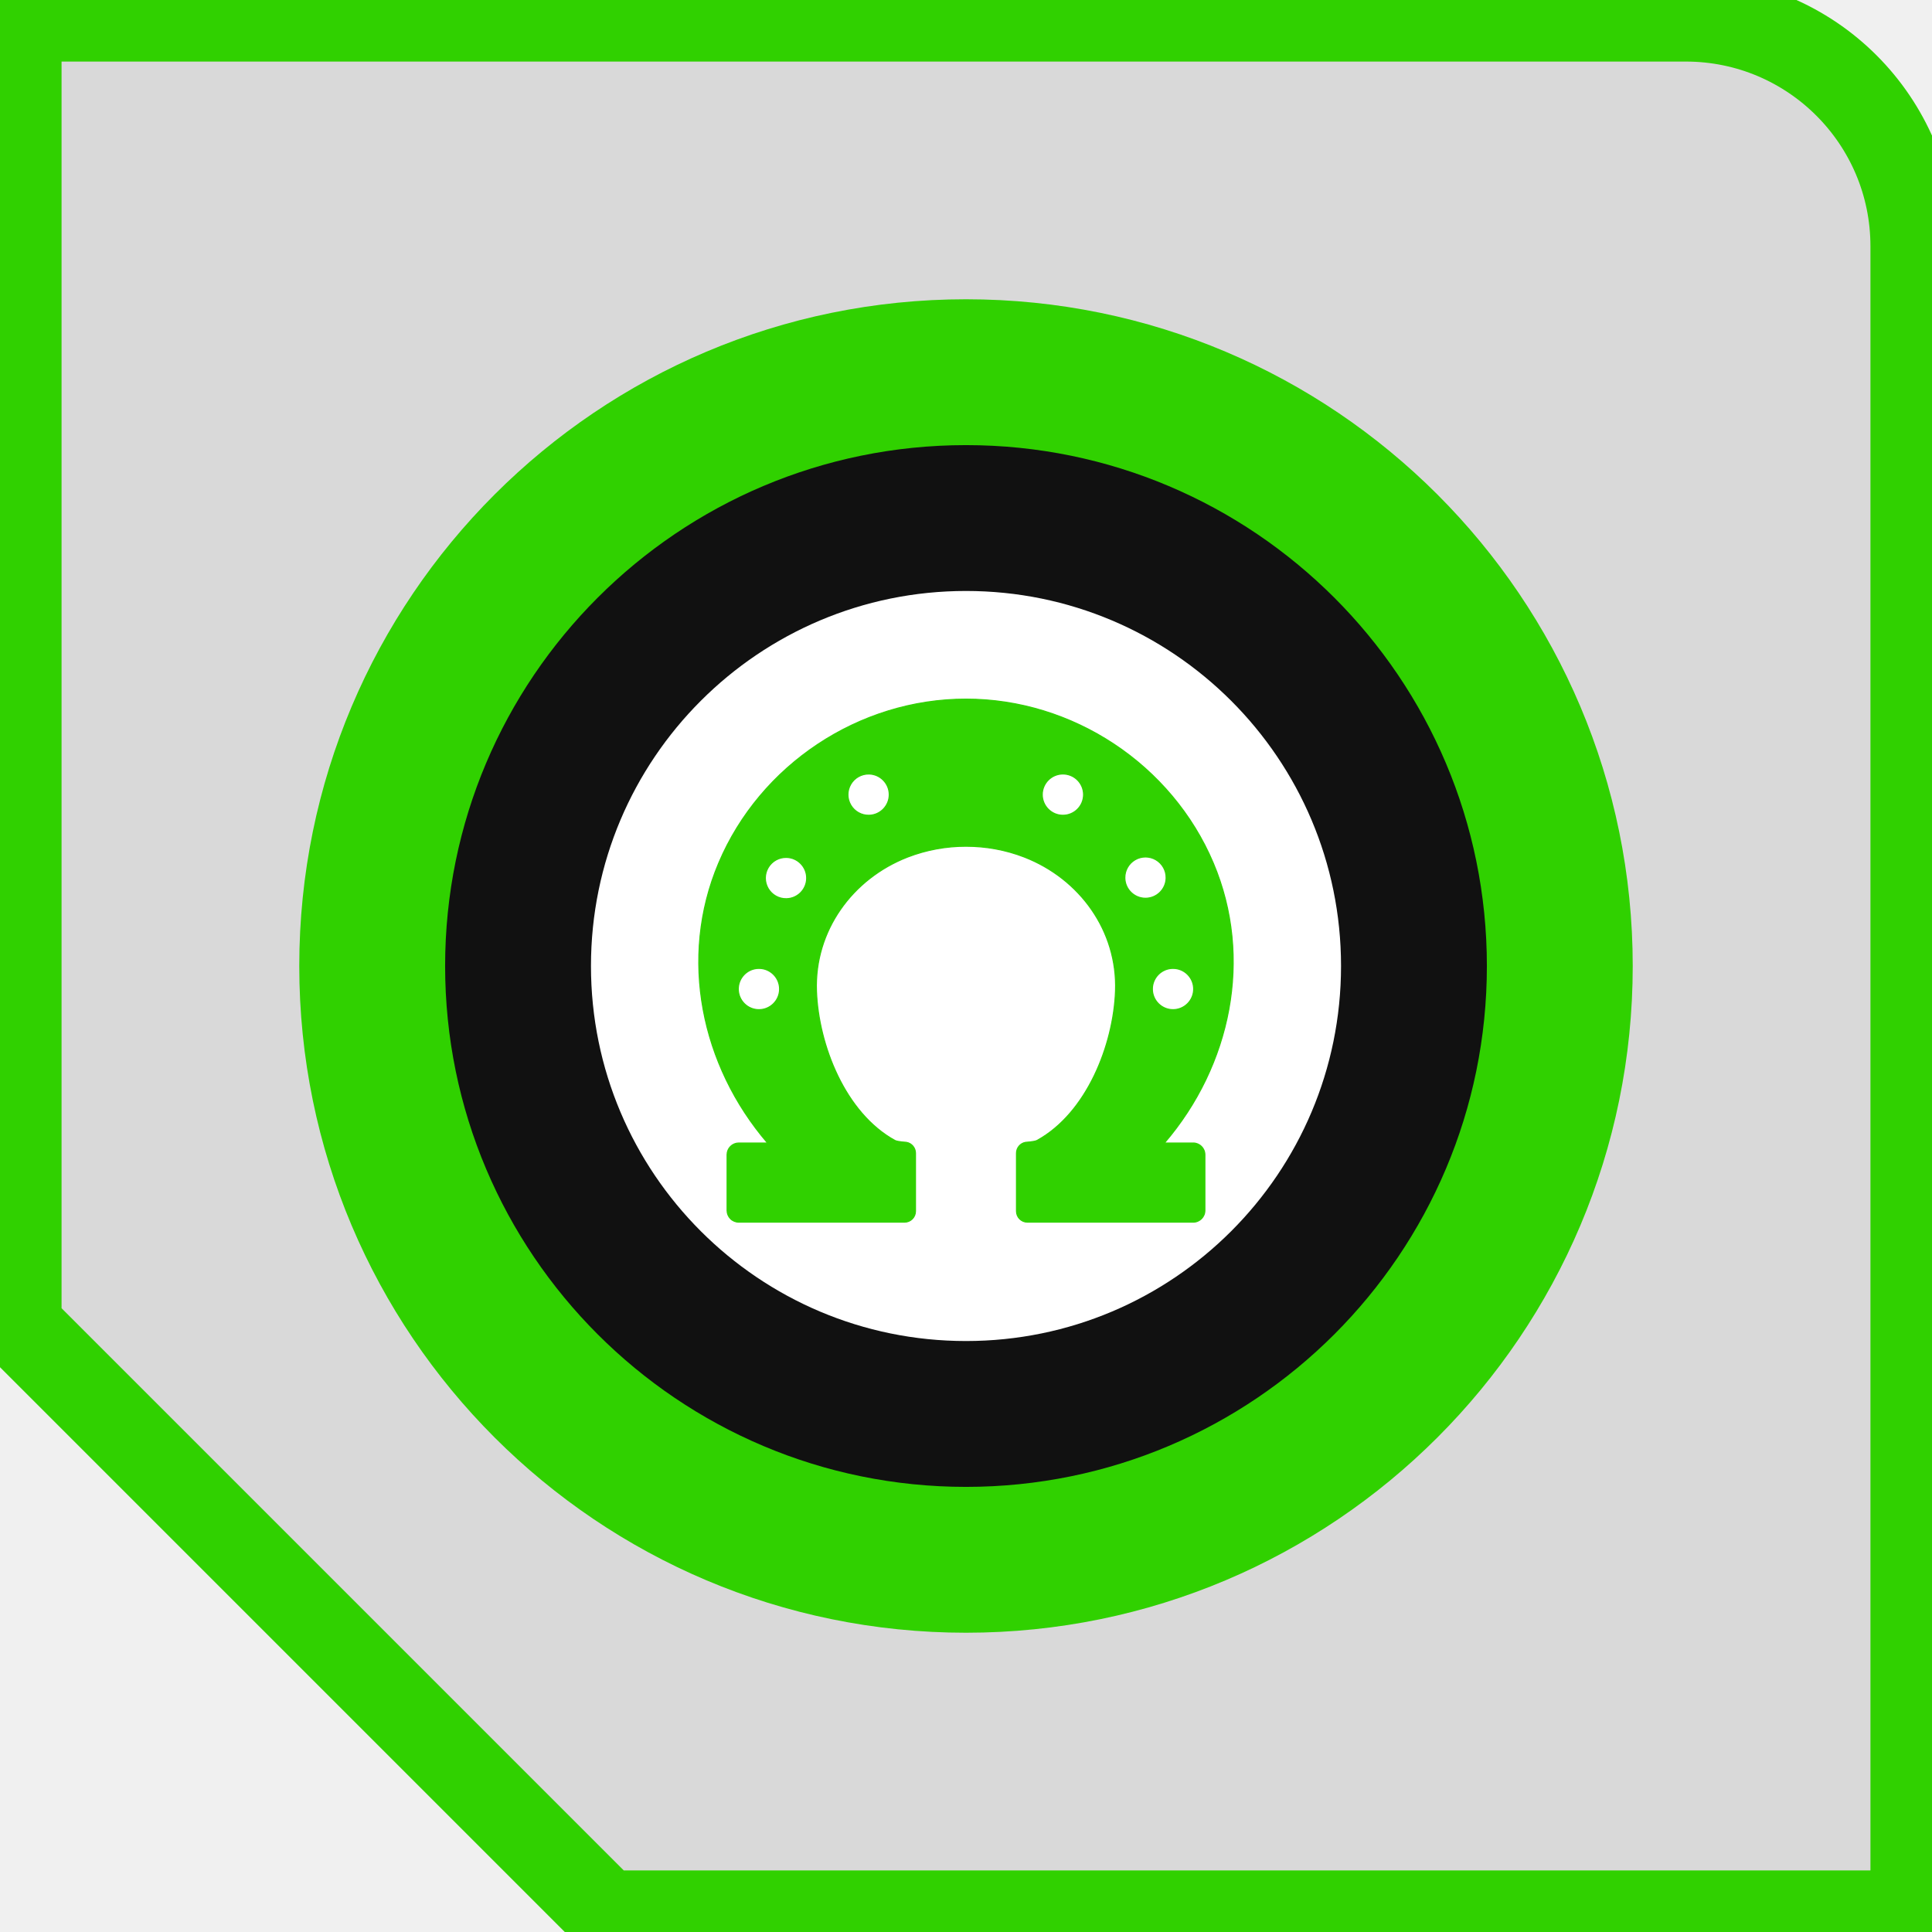
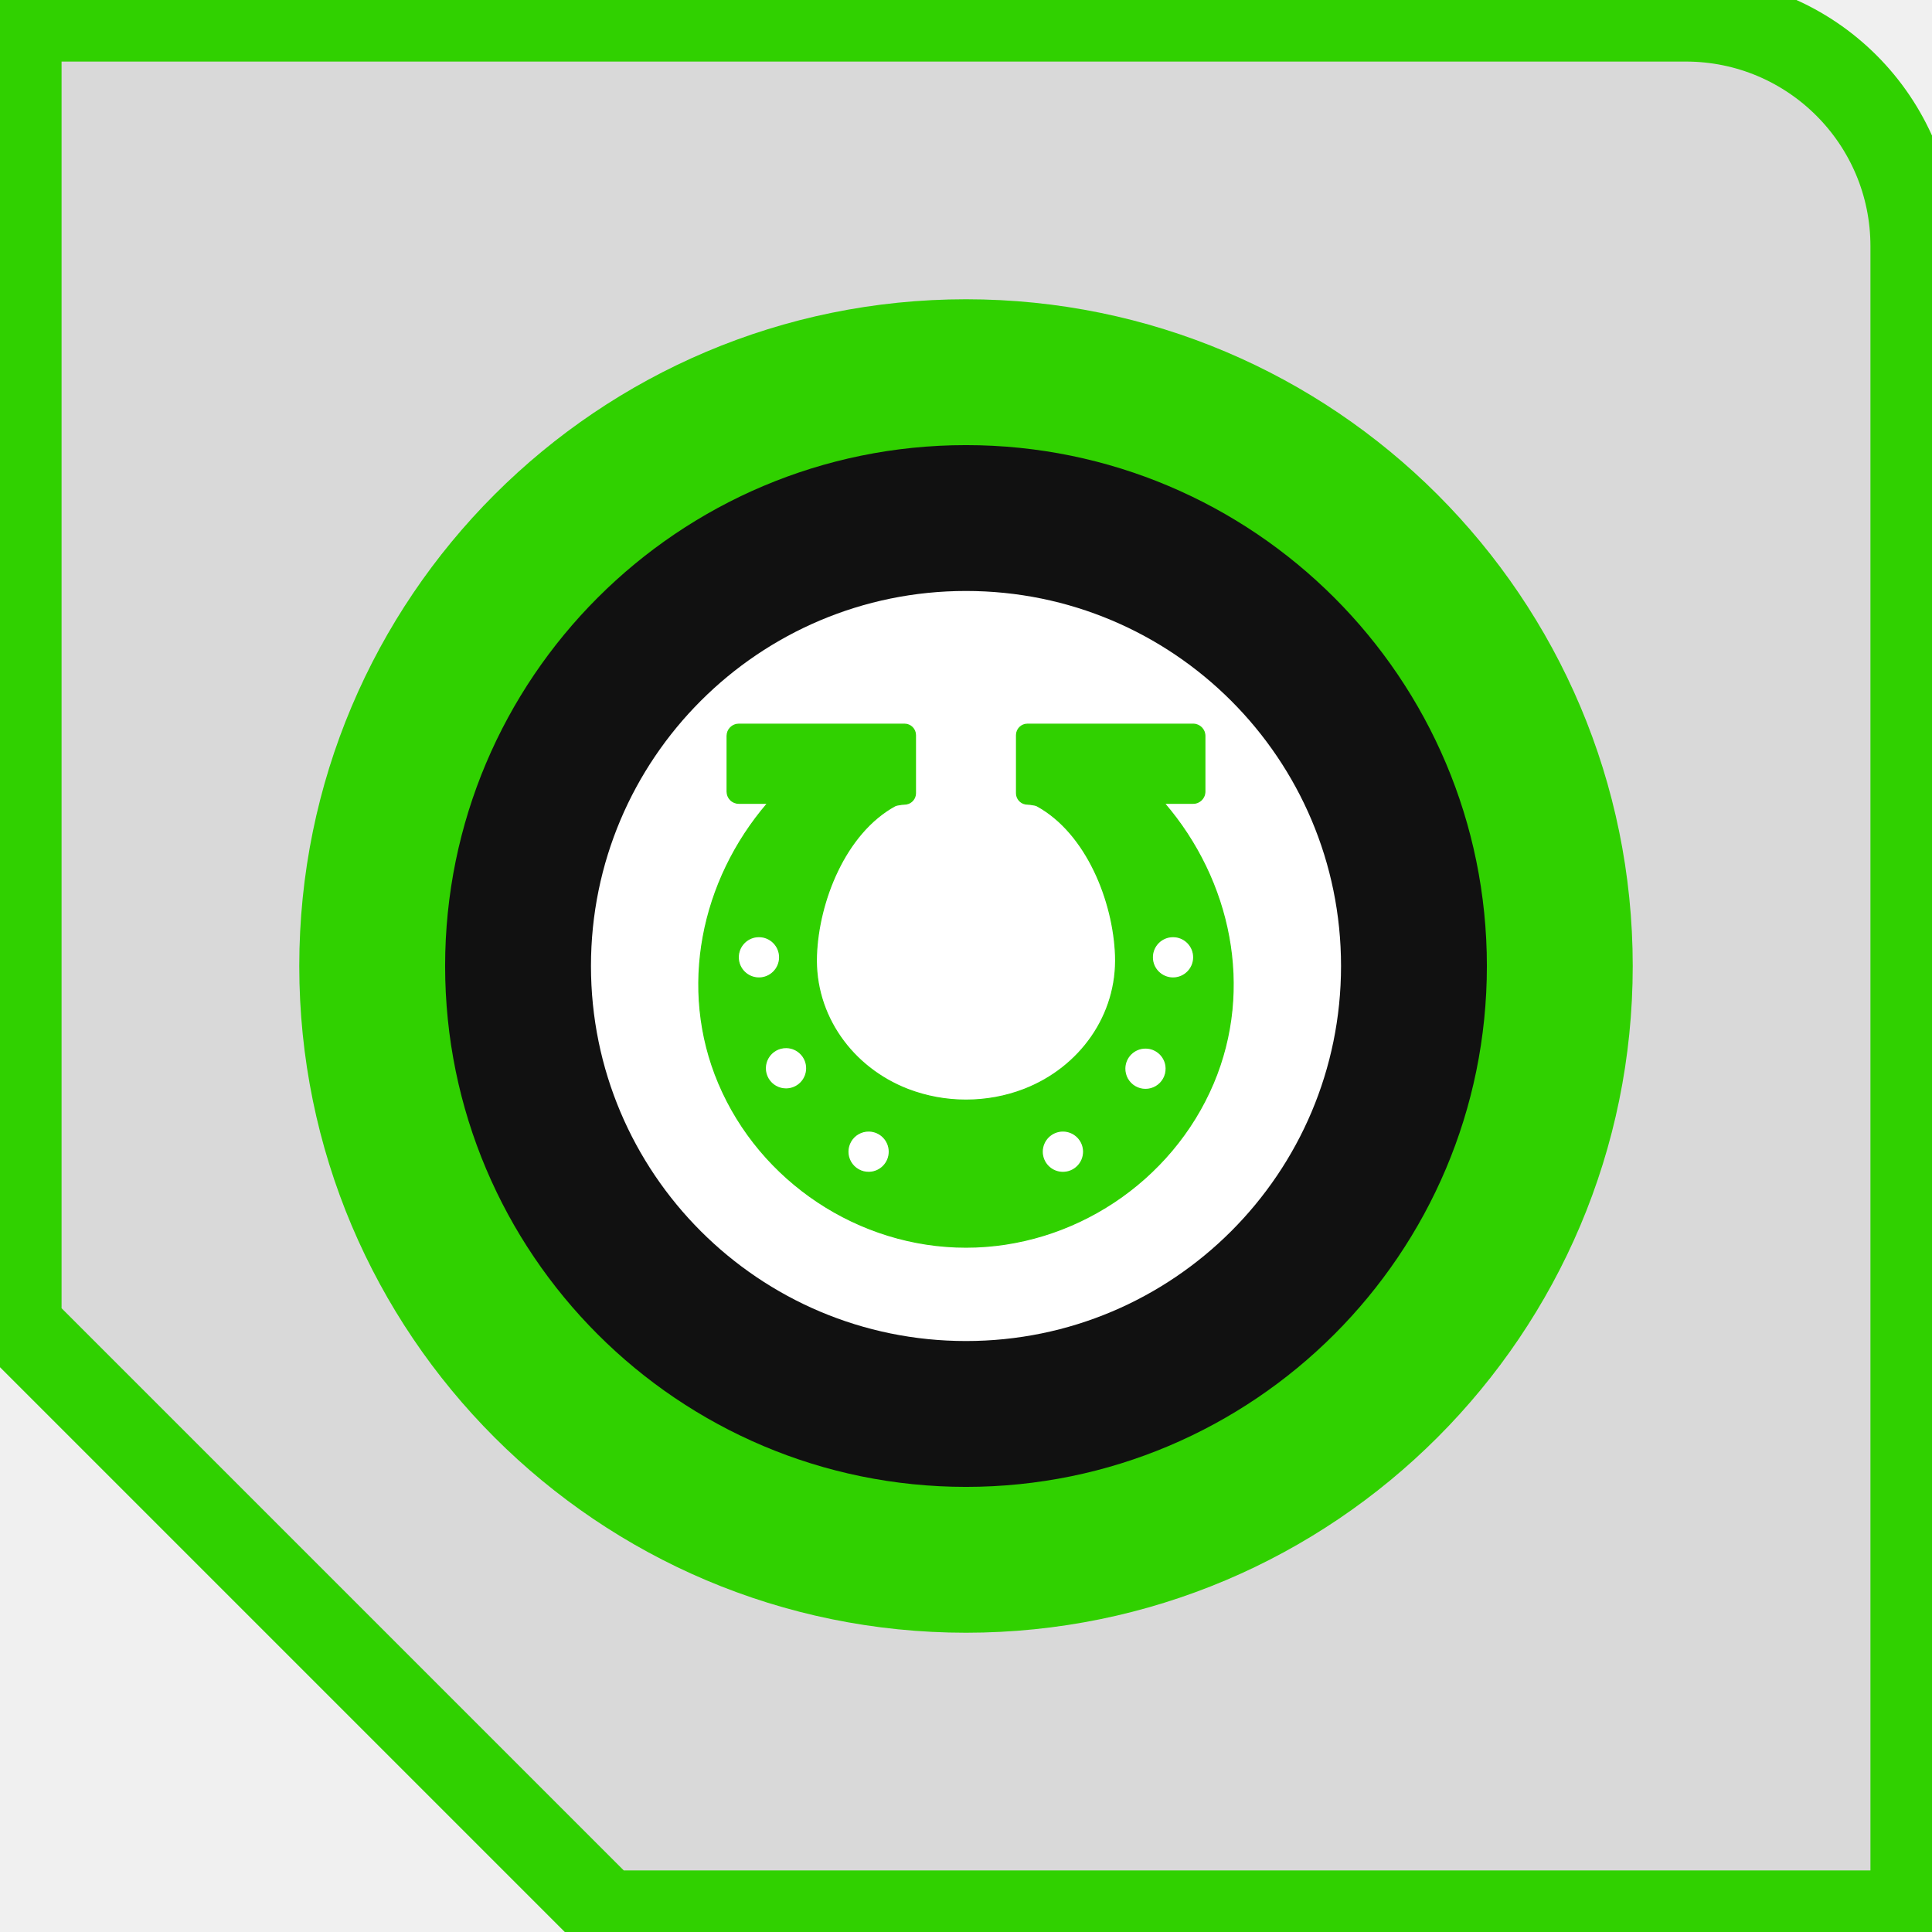
<svg xmlns="http://www.w3.org/2000/svg" viewBox="-51 -51 102 102">
  <defs>
    <clipPath id="corner-clip">
      <path d="M-50 -50 H38 A12 12 0 0 1 50 -38 V50 H-19 L-50 19 Z" />
    </clipPath>
  </defs>
  <path d="M-50 -50 H38 A12 12 0 0 1 50 -38 V50 H-19 L-50 19 Z" fill="#d9d9d9" stroke="#30d100" stroke-width="4.5" stroke-linejoin="round" />
  <g clip-path="url(#corner-clip)">
    <circle cx="0" cy="0" r="35.2" fill="#30d100" />
    <circle cx="0" cy="0" r="27.5" fill="#111" />
    <circle cx="0" cy="0" r="19.8" fill="#fff" />
    <g transform="matrix(0.055107 0 0 0.055107 -14.108 -14.108)">
      <g fill="#30d100" stroke="#30d100" style="vector-effect:non-scaling-stroke">
-         <g id="ico">
+         <g id="ico" transform="matrix(1 0 0 -1 0 525.75)">
          <path id="path1" d="M473.67 425.59h-27.55c63.64-74.14 85.23-177.35 46.77-268.26C453.03 63.16 358.32.32 255.99.33 153.67.32 58.98 63.16 19.12 157.33c-38.47 90.9-16.89 194.12 46.77 268.26H38.33a11.2 11.2 0 0 0-11.21 11.22v53.4a11.2 11.2 0 0 0 11.21 11.22h158.79c5.8 0 10.5-4.7 10.5-10.51v-55.6a10.5 10.5 0 0 0-8.77-10.37s-8.51-.48-10.99-1.84c-47.64-26.22-73.21-91.47-75.1-143.11-2.13-57.55 34.16-107.67 87.28-128.34l.16-.06.15-.06A155 155 0 0 1 256 141.28c18.99 0 37.92 3.42 55.63 10.26l.15.06.17.06c53.13 20.67 89.4 70.79 87.3 128.34-1.9 51.64-27.49 116.89-75.13 143.1-2.48 1.37-10.98 1.85-10.98 1.85a10.5 10.5 0 0 0-8.77 10.36v55.6c0 5.81 4.7 10.52 10.51 10.52h158.8a11.2 11.2 0 0 0 11.2-11.21v-53.41c0-6.2-5.02-11.22-11.2-11.22M57.64 297.85a19.775 19.775 0 1 1 0-39.55 19.775 19.775 0 0 1 0 39.55m26.37-106.3a19.79 19.79 0 1 1 .01-39.57 19.79 19.79 0 0 1-.01 39.57m79.13-79.94a19.78 19.78 0 1 1-.01-39.55 19.78 19.78 0 0 1 0 39.55m28.75 43.2q-.16.08 0 0m10.28-3.97c3.37-1.31 2.4-.93 0 0m114.54 2.67c5.6 2.16 3.56 1.38 0 0m32.16-41.9a19.785 19.785 0 1 1 0-39.57 19.785 19.785 0 0 1 0 39.57m59.33 60.16a19.78 19.78 0 1 1 39.55 0 19.78 19.78 0 0 1-39.55 0m26.38 106.3a19.775 19.775 0 1 1 39.55 0 19.775 19.775 0 0 1-39.55 0" />
        </g>
      </g>
    </g>
  </g>
</svg>
